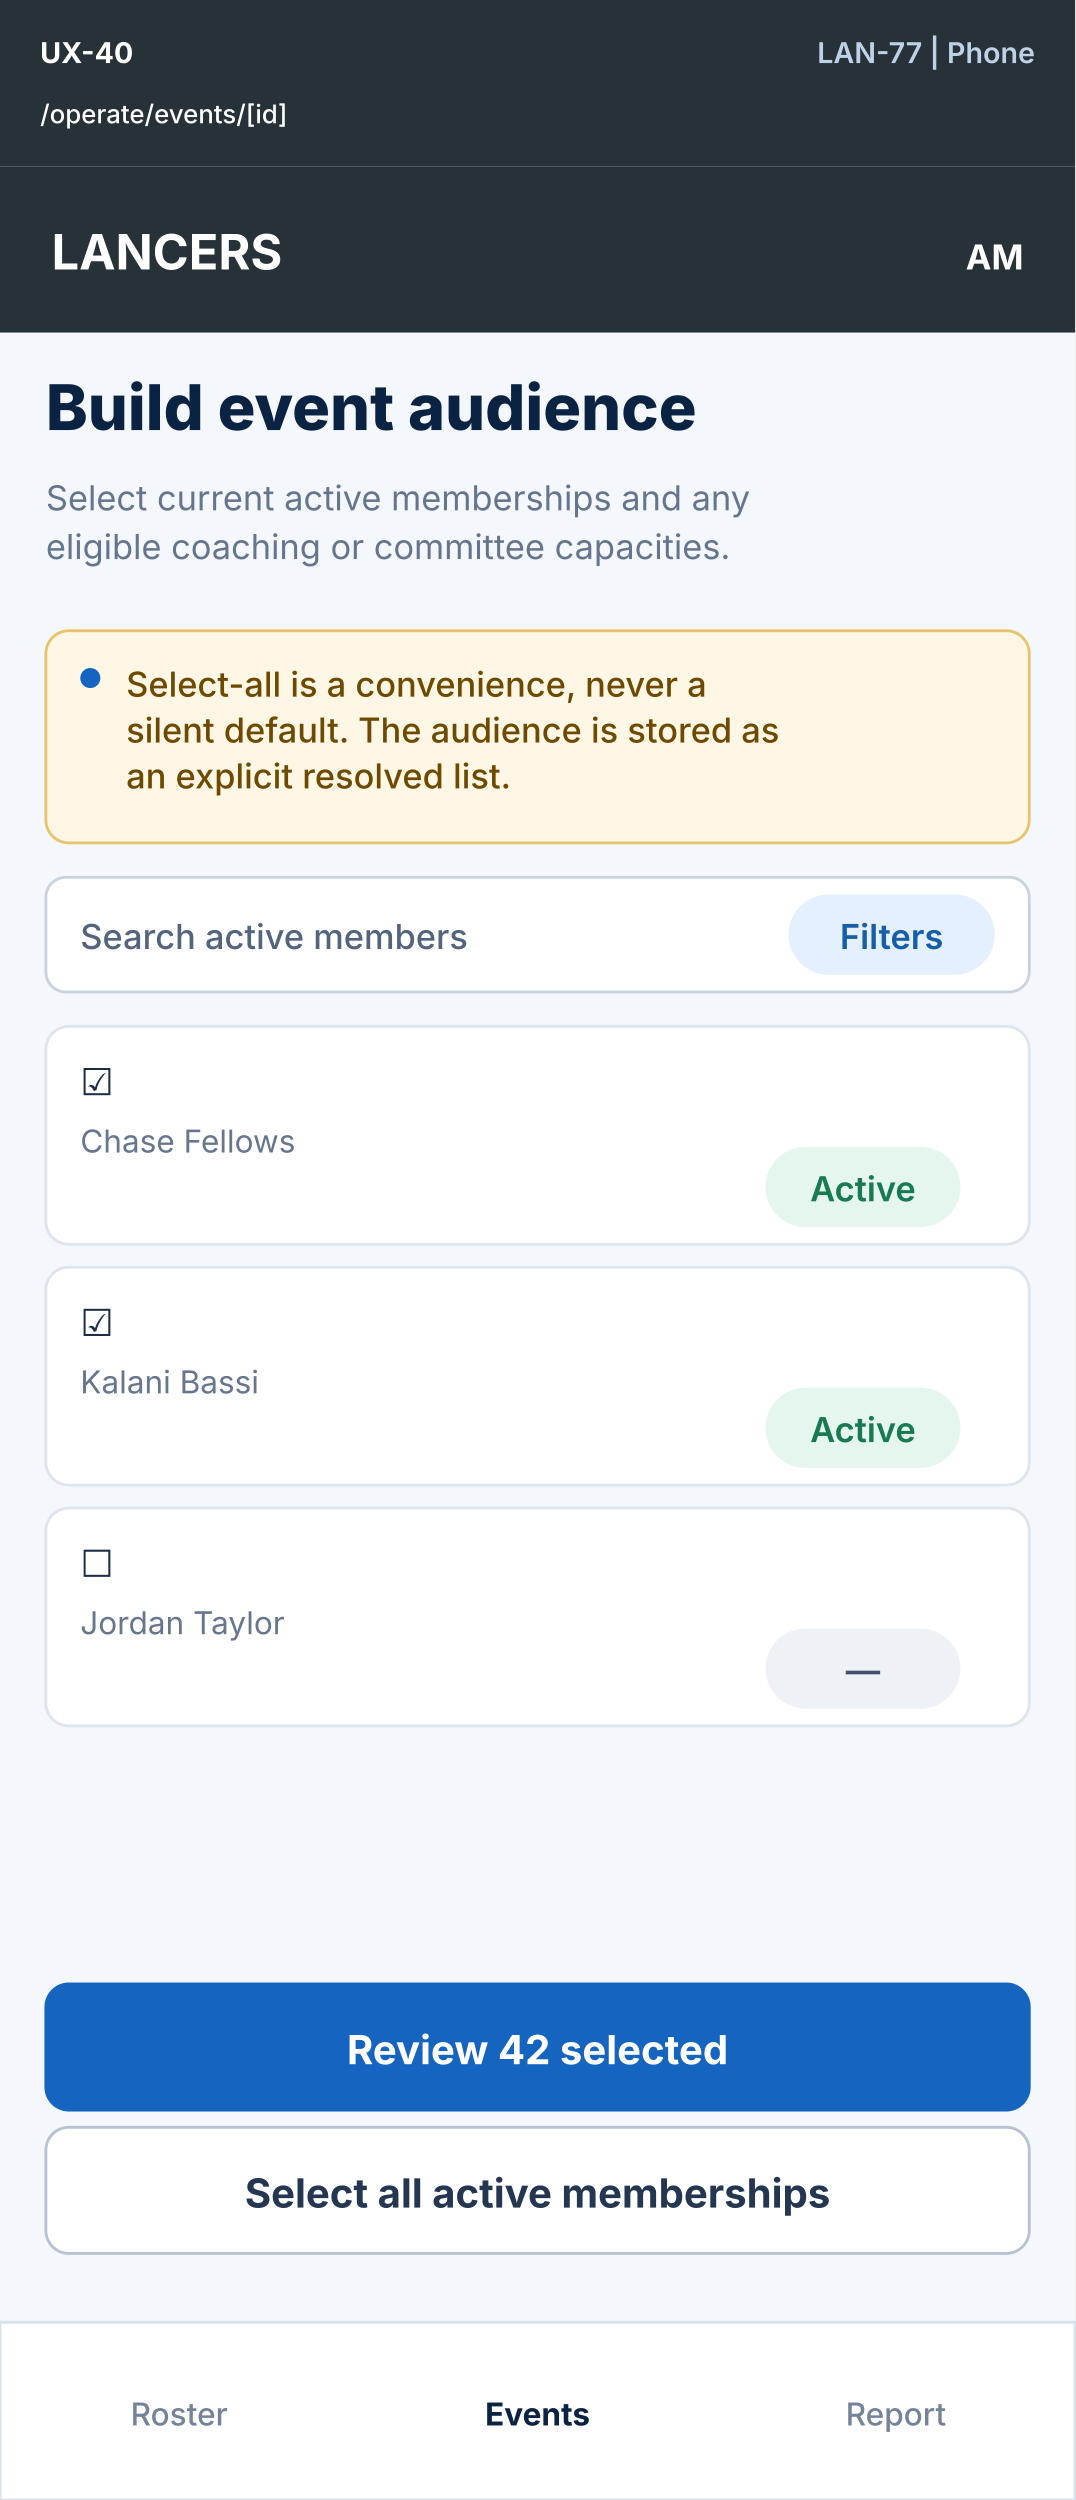
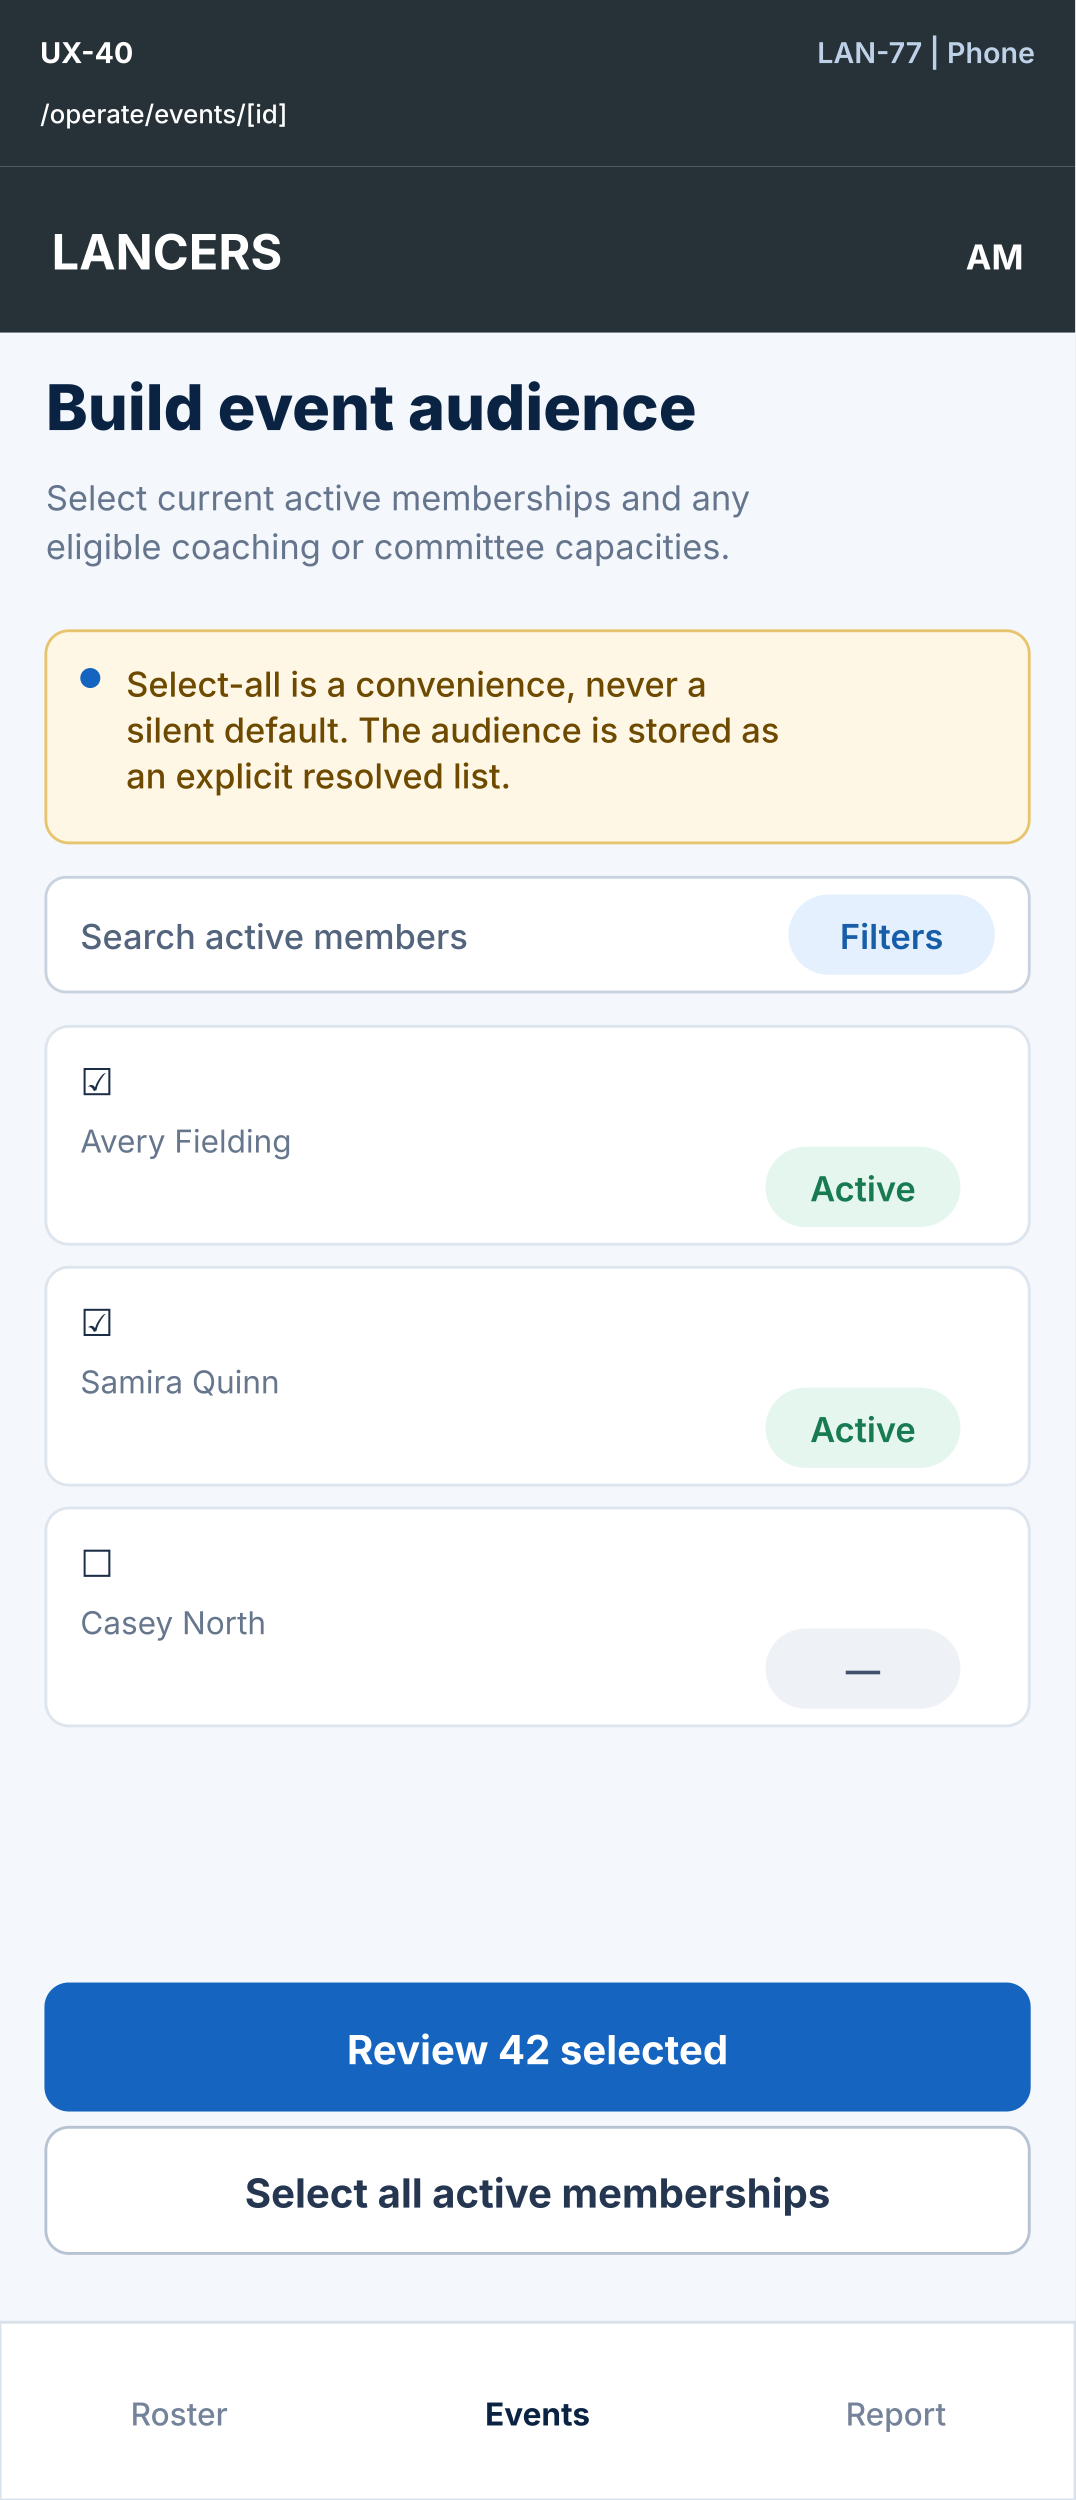
<svg xmlns="http://www.w3.org/2000/svg" width="375" height="872" viewBox="0 0 375 872" role="img">
  <defs>
    <filter id="shadow" x="-20%" y="-20%" width="140%" height="140%">
      <feDropShadow dx="0" dy="4" stdDeviation="10" flood-color="#0B1F3A" flood-opacity="0.10" />
    </filter>
  </defs>
  <rect x="0" y="0" width="375" height="872" rx="0" fill="#F4F7FB" stroke="none" stroke-width="1" opacity="1" />
  <rect x="0" y="0" width="375" height="58" rx="0" fill="#263238" stroke="none" stroke-width="1" opacity="1" />
  <text x="14" y="22" font-family="Inter, Arial, sans-serif" font-size="10" font-weight="700" fill="#FFFFFF" text-anchor="start">UX-40</text>
  <text x="361" y="22" font-family="Inter, Arial, sans-serif" font-size="10" font-weight="600" fill="#BFD1E8" text-anchor="end">LAN-77  |  Phone</text>
  <text x="14" y="43" font-family="Inter, Arial, sans-serif" font-size="9" font-weight="500" fill="#FFFFFF" text-anchor="start">/operate/events/[id]</text>
  <rect x="0" y="58" width="375" height="58" rx="0" fill="#263238" stroke="none" stroke-width="1" opacity="1" />
  <text x="18" y="94" font-family="Inter, Arial, sans-serif" font-size="17" font-weight="700" fill="#FFFFFF" text-anchor="start">LANCERS</text>
  <text x="357" y="94" font-family="Inter, Arial, sans-serif" font-size="12" font-weight="700" fill="#FFFFFF" text-anchor="end">AM</text>
  <text x="16" y="150" font-family="Inter, Arial, sans-serif" font-size="22" font-weight="800" fill="#0B2343" text-anchor="start">Build event audience</text>
  <text x="16" y="178" font-family="Inter, Arial, sans-serif" font-size="12" font-weight="400" fill="#65758D" text-anchor="start">Select current active memberships and any</text>
  <text x="16" y="195" font-family="Inter, Arial, sans-serif" font-size="12" font-weight="400" fill="#65758D" text-anchor="start">eligible coaching or committee capacities.</text>
  <rect x="16" y="220" width="343" height="74" rx="8" fill="#FFF7E6" stroke="#E7C56E" stroke-width="1" opacity="1" />
  <rect x="28" y="233" width="7" height="7" rx="4" fill="#1565C0" stroke="none" stroke-width="1" opacity="1" />
  <text x="44" y="243" font-family="Inter, Arial, sans-serif" font-size="12" font-weight="500" fill="#6D4A00" text-anchor="start">Select-all is a convenience, never a</text>
  <text x="44" y="259" font-family="Inter, Arial, sans-serif" font-size="12" font-weight="500" fill="#6D4A00" text-anchor="start">silent default. The audience is stored as</text>
  <text x="44" y="275" font-family="Inter, Arial, sans-serif" font-size="12" font-weight="500" fill="#6D4A00" text-anchor="start">an explicit resolved list.</text>
  <rect x="16" y="306" width="343" height="40" rx="7" fill="#FFFFFF" stroke="#C9D3E0" stroke-width="1" opacity="1" />
  <text x="28" y="331" font-family="Inter, Arial, sans-serif" font-size="12" font-weight="500" fill="#53647D" text-anchor="start">Search active members</text>
  <rect x="275" y="312" width="72" height="28" rx="14" fill="#E5F0FF" stroke="none" stroke-width="1" opacity="1" />
  <text x="311.0" y="331" font-family="Inter, Arial, sans-serif" font-size="12" font-weight="600" fill="#175EA8" text-anchor="middle">Filters</text>
  <rect x="16" y="358" width="343" height="76" rx="8" fill="#FFFFFF" stroke="#DDE5EE" stroke-width="1" opacity="1" />
  <text x="28" y="382" font-family="Inter, Arial, sans-serif" font-size="13" font-weight="700" fill="#1B2D47" text-anchor="start">☑</text>
-   <text x="28" y="402" font-family="Inter, Arial, sans-serif" font-size="11" font-weight="400" fill="#66768D" text-anchor="start">Chase Fellows</text>
+   <text x="28" y="402" font-family="Inter, Arial, sans-serif" font-size="11" font-weight="400" fill="#66768D" text-anchor="start">Avery Fielding</text>
  <rect x="267" y="400" width="68" height="28" rx="14" fill="#E4F6ED" stroke="none" stroke-width="1" opacity="1" />
  <text x="301.0" y="419" font-family="Inter, Arial, sans-serif" font-size="12" font-weight="600" fill="#177A50" text-anchor="middle">Active</text>
  <rect x="16" y="442" width="343" height="76" rx="8" fill="#FFFFFF" stroke="#DDE5EE" stroke-width="1" opacity="1" />
  <text x="28" y="466" font-family="Inter, Arial, sans-serif" font-size="13" font-weight="700" fill="#1B2D47" text-anchor="start">☑</text>
-   <text x="28" y="486" font-family="Inter, Arial, sans-serif" font-size="11" font-weight="400" fill="#66768D" text-anchor="start">Kalani Bassi</text>
+   <text x="28" y="486" font-family="Inter, Arial, sans-serif" font-size="11" font-weight="400" fill="#66768D" text-anchor="start">Samira Quinn</text>
  <rect x="267" y="484" width="68" height="28" rx="14" fill="#E4F6ED" stroke="none" stroke-width="1" opacity="1" />
  <text x="301.0" y="503" font-family="Inter, Arial, sans-serif" font-size="12" font-weight="600" fill="#177A50" text-anchor="middle">Active</text>
  <rect x="16" y="526" width="343" height="76" rx="8" fill="#FFFFFF" stroke="#DDE5EE" stroke-width="1" opacity="1" />
  <text x="28" y="550" font-family="Inter, Arial, sans-serif" font-size="13" font-weight="700" fill="#1B2D47" text-anchor="start">☐</text>
-   <text x="28" y="570" font-family="Inter, Arial, sans-serif" font-size="11" font-weight="400" fill="#66768D" text-anchor="start">Jordan Taylor</text>
+   <text x="28" y="570" font-family="Inter, Arial, sans-serif" font-size="11" font-weight="400" fill="#66768D" text-anchor="start">Casey North</text>
  <rect x="267" y="568" width="68" height="28" rx="14" fill="#EEF2F7" stroke="none" stroke-width="1" opacity="1" />
  <text x="301.0" y="587" font-family="Inter, Arial, sans-serif" font-size="12" font-weight="600" fill="#40516B" text-anchor="middle">—</text>
  <rect x="16" y="692" width="343" height="44" rx="8" fill="#1565C0" stroke="#1565C0" stroke-width="1" opacity="1" />
  <text x="187.5" y="720" font-family="Inter, Arial, sans-serif" font-size="14" font-weight="700" fill="#FFFFFF" text-anchor="middle">Review 42 selected</text>
  <rect x="16" y="742" width="343" height="44" rx="8" fill="#FFFFFF" stroke="#B7C3D2" stroke-width="1" opacity="1" />
  <text x="187.5" y="770" font-family="Inter, Arial, sans-serif" font-size="14" font-weight="700" fill="#243650" text-anchor="middle">Select all active memberships</text>
  <rect x="0" y="810" width="375" height="62" rx="0" fill="#FFFFFF" stroke="#D9E1EB" stroke-width="1" opacity="1" />
  <text x="62.5" y="846" font-family="Inter, Arial, sans-serif" font-size="11" font-weight="500" fill="#74839A" text-anchor="middle">Roster</text>
  <text x="187.5" y="846" font-family="Inter, Arial, sans-serif" font-size="11" font-weight="700" fill="#0B2343" text-anchor="middle">Events</text>
  <text x="312.5" y="846" font-family="Inter, Arial, sans-serif" font-size="11" font-weight="500" fill="#74839A" text-anchor="middle">Report</text>
</svg>
